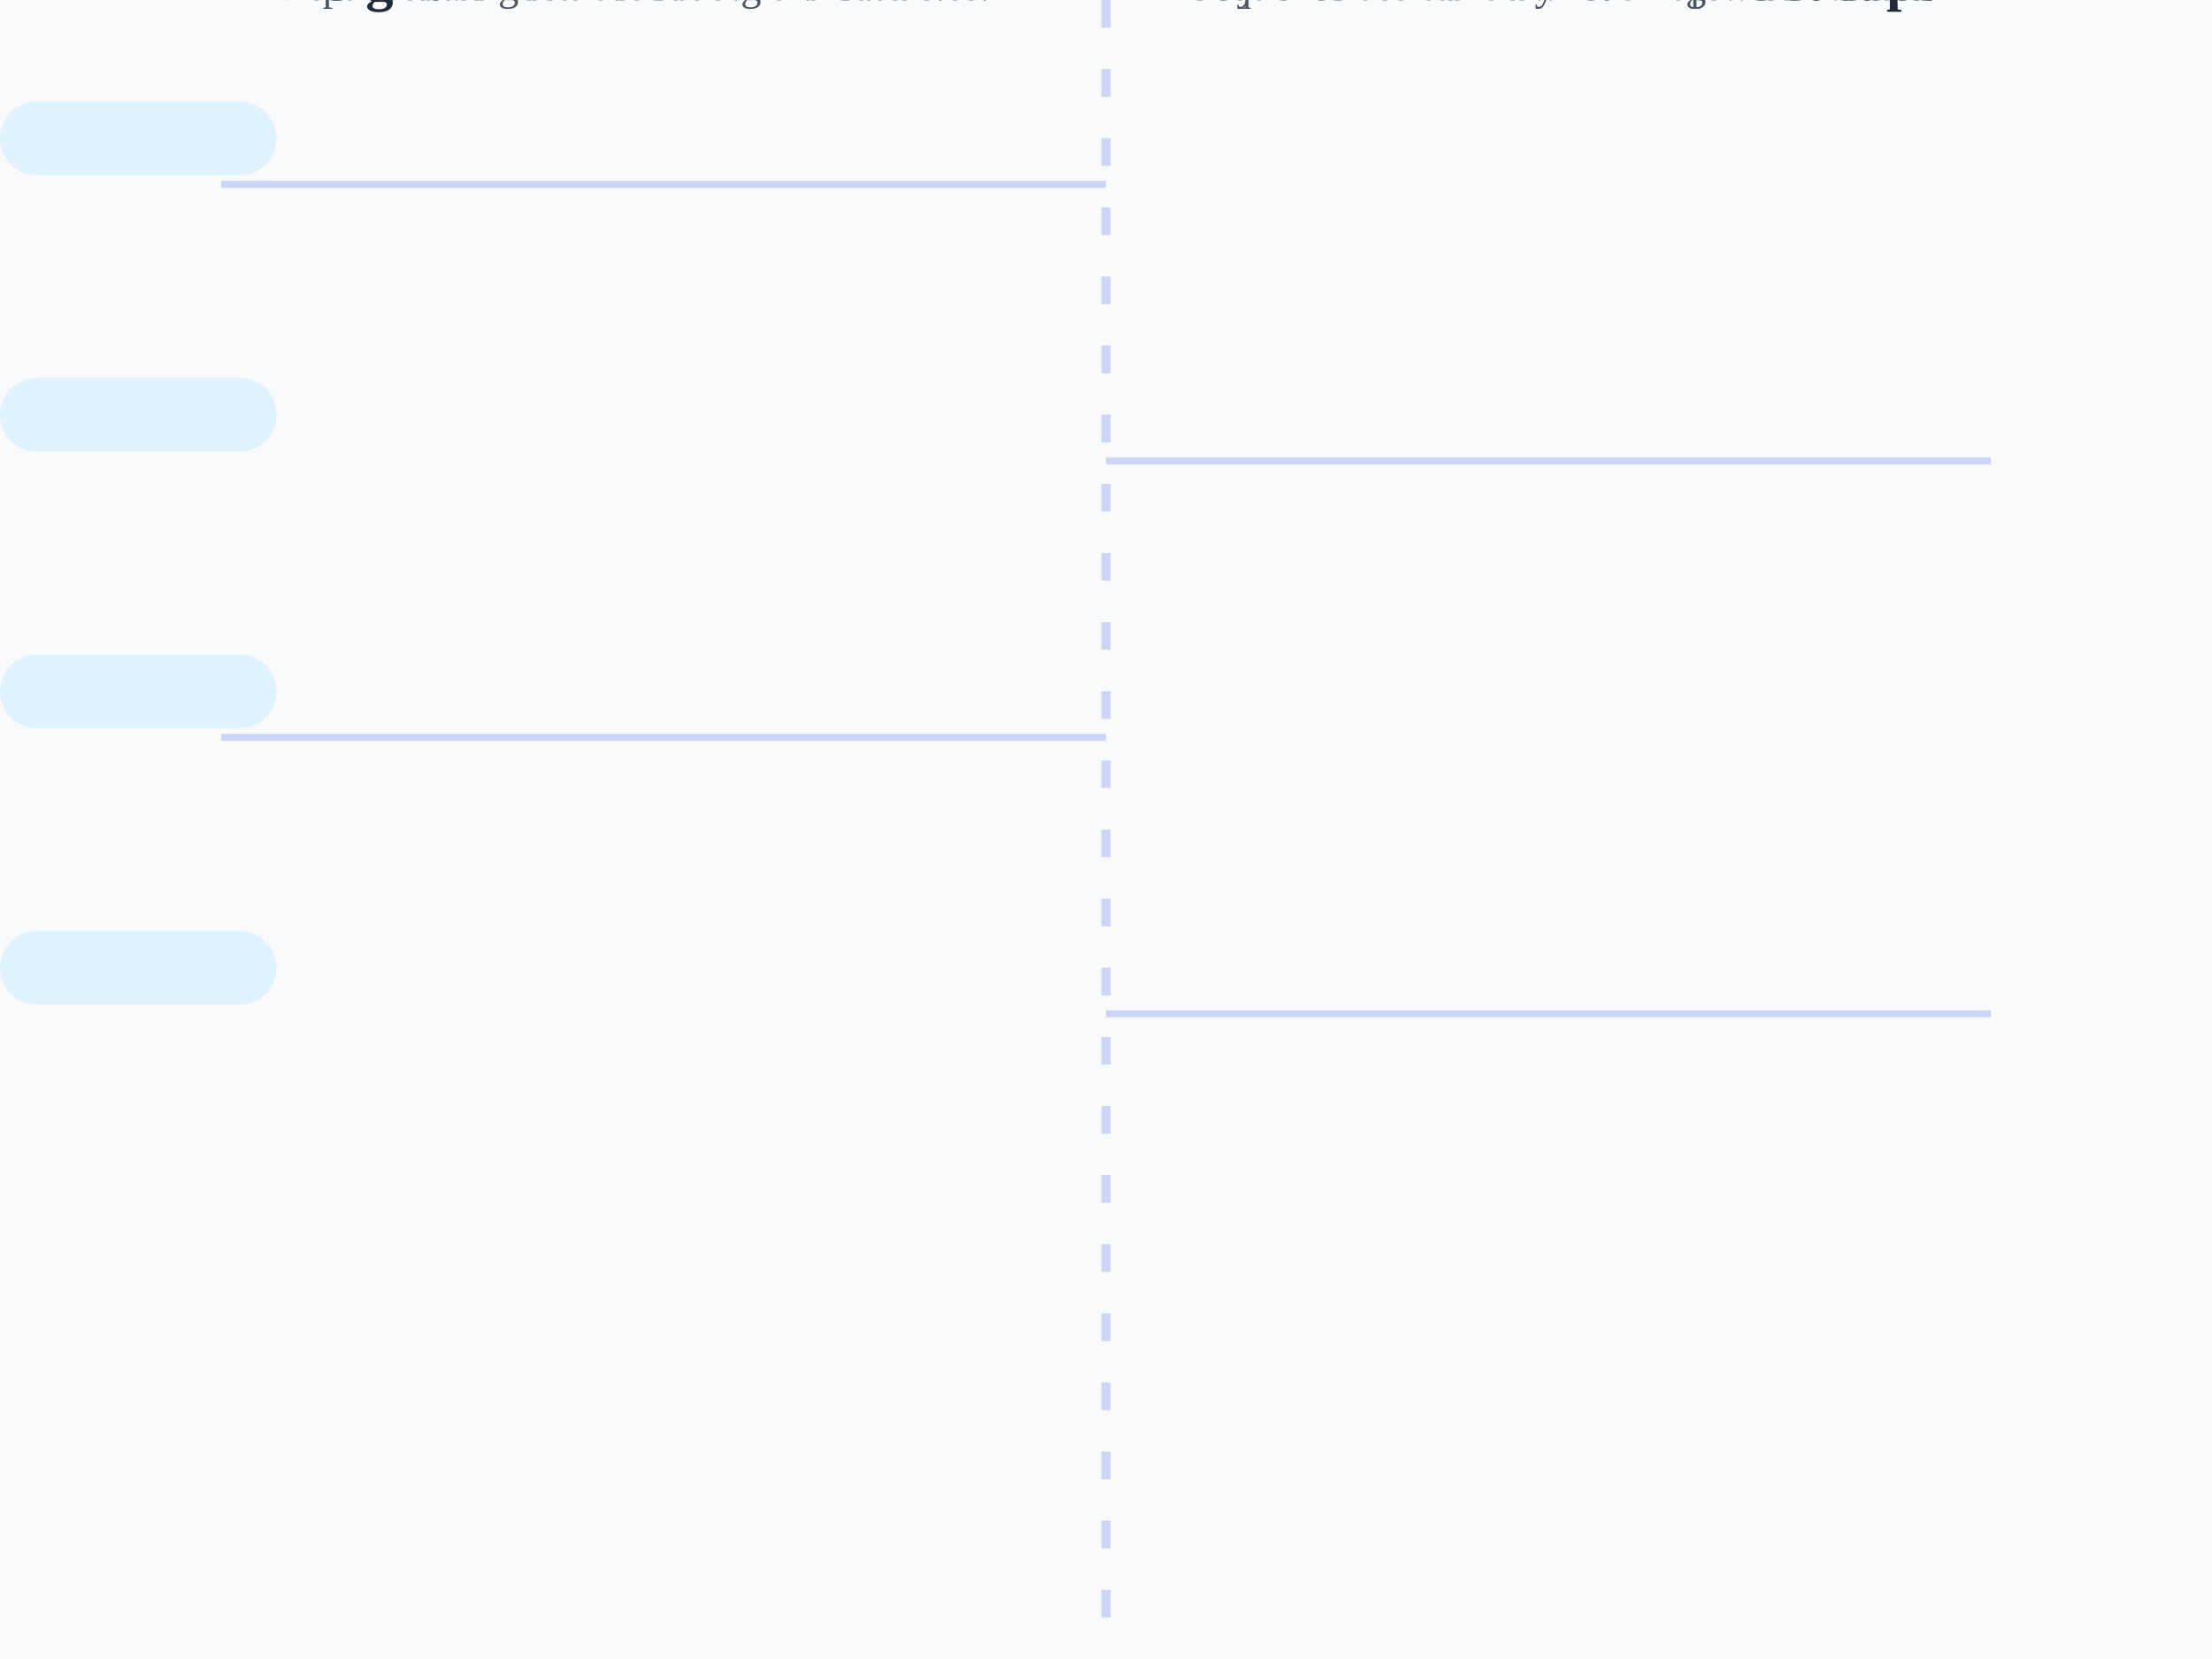
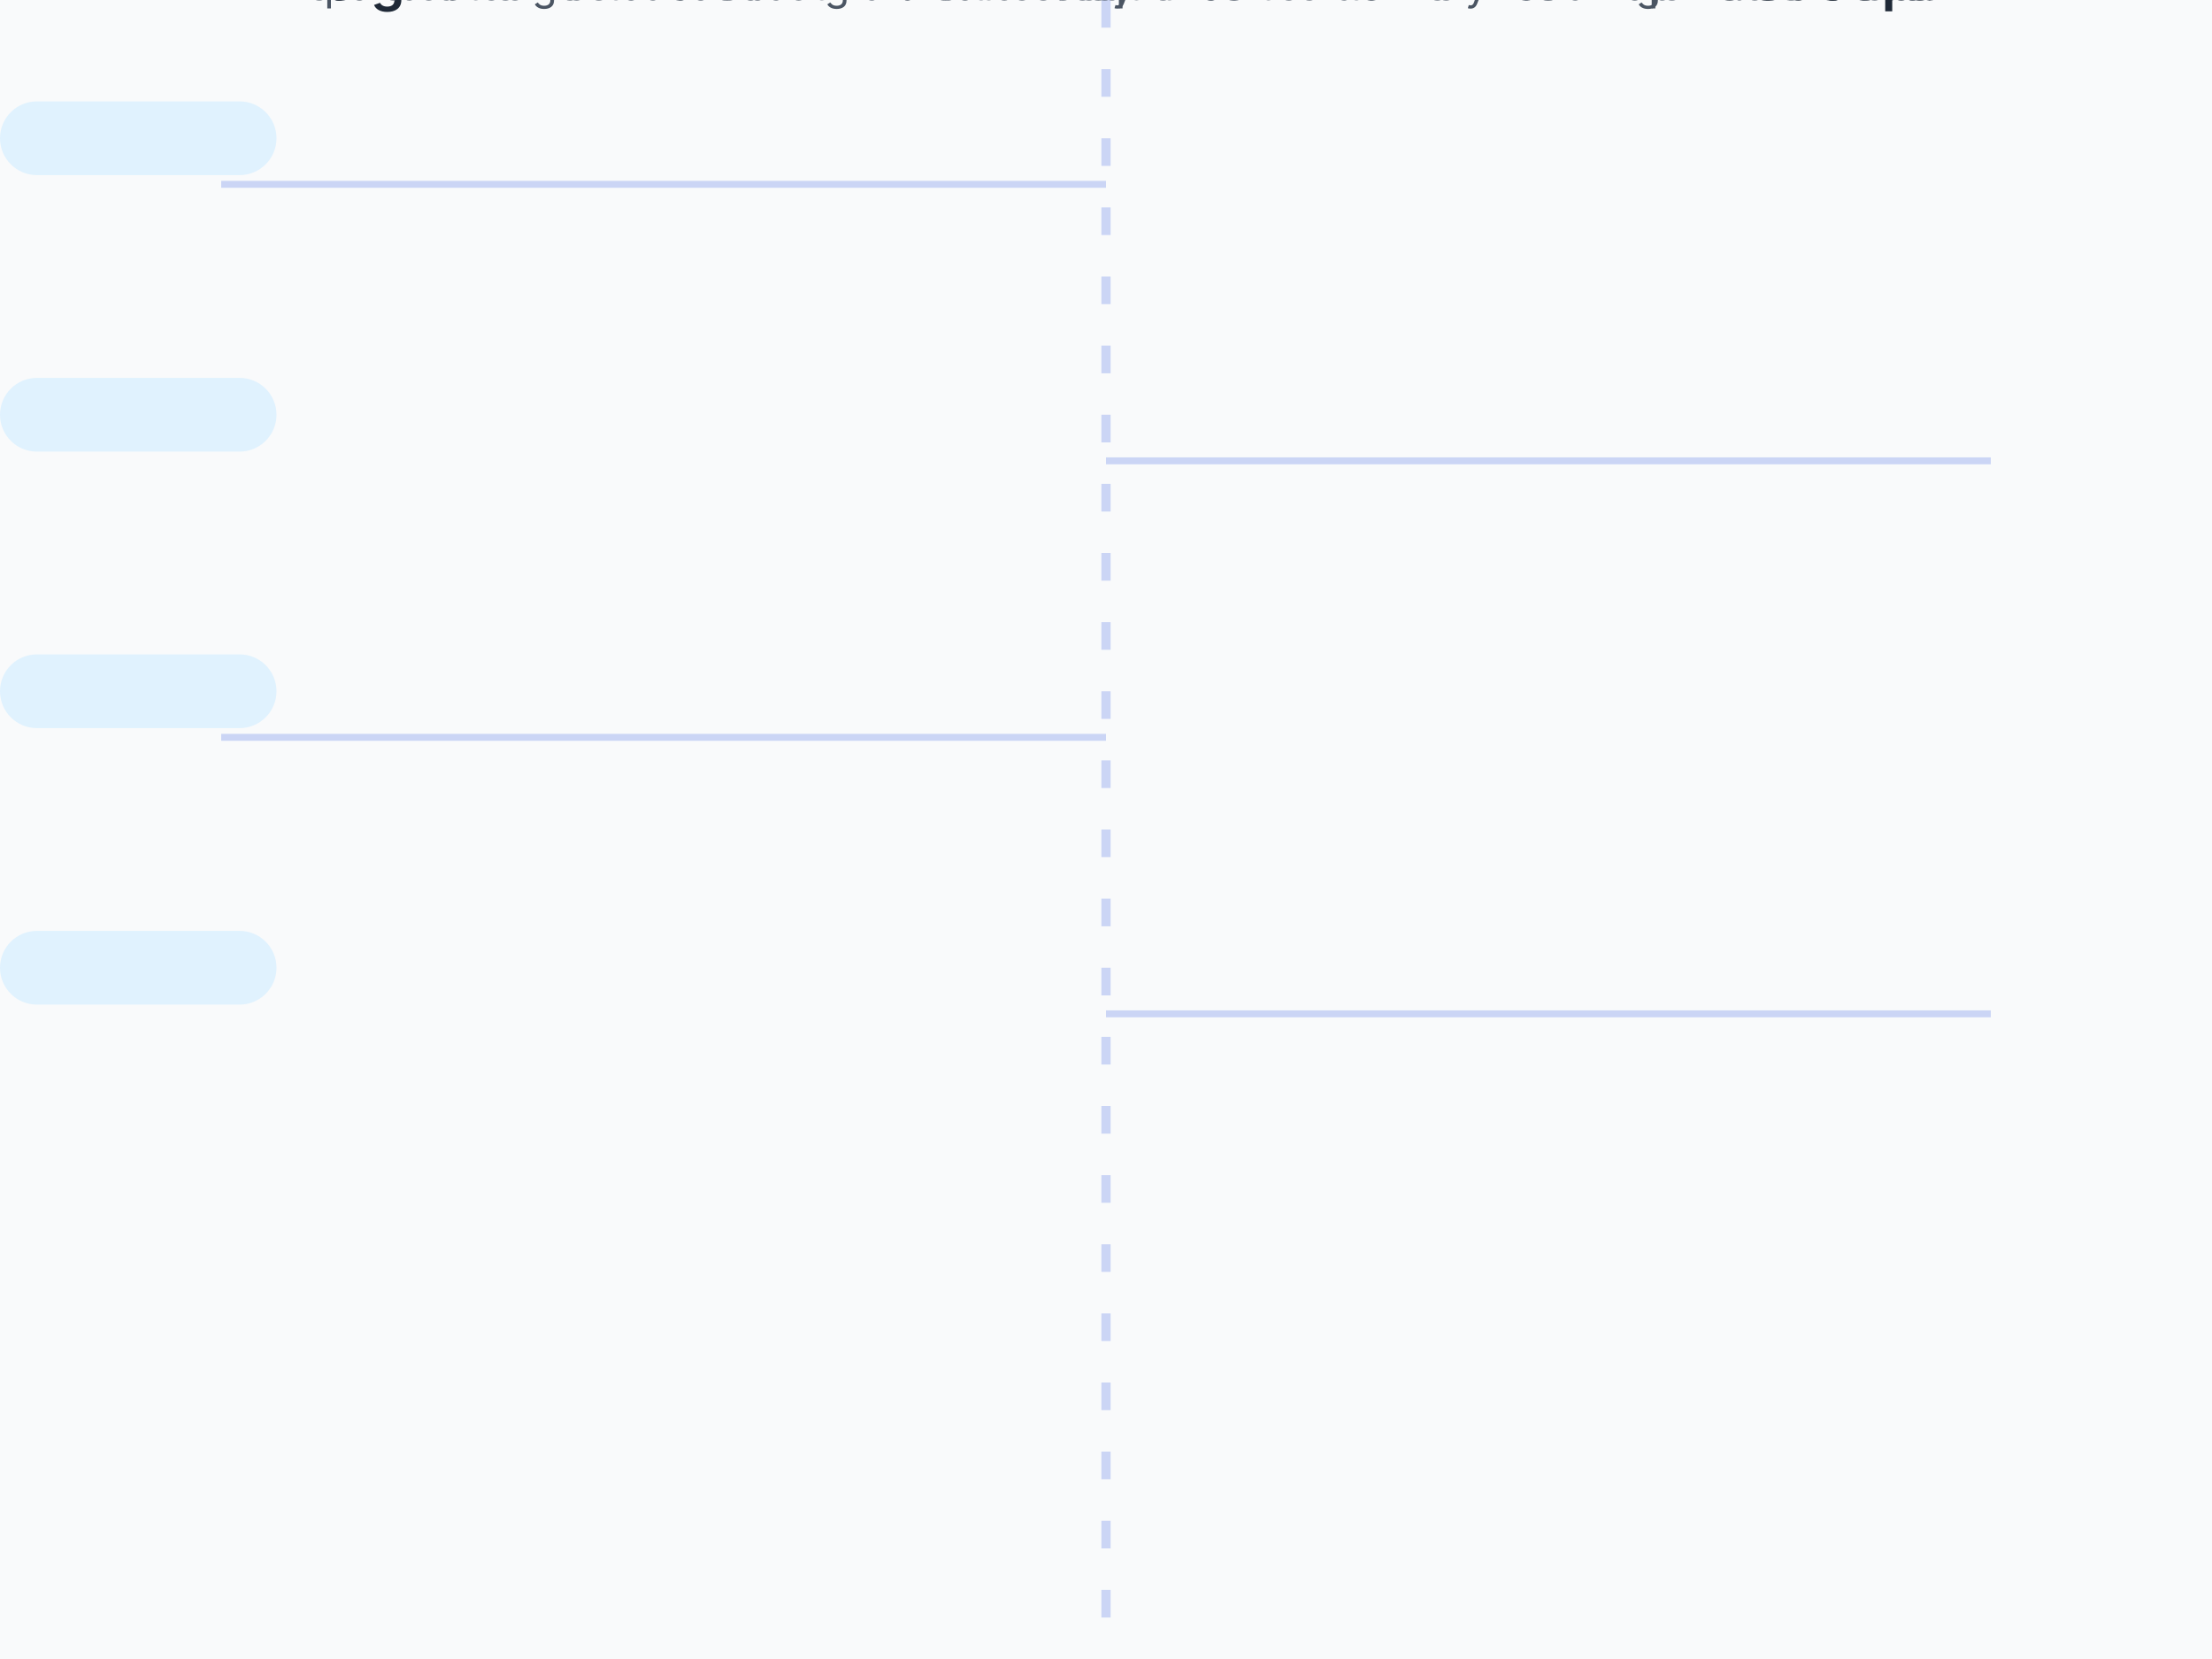
<svg xmlns="http://www.w3.org/2000/svg" width="960.0" height="720.0">
  <rect x="0" y="0" width="100%" height="100%" fill="#f9fafb" />
  <line stroke="#cbd5f5" stroke-dasharray="12 18" stroke-width="4" x1="480" y1="0" x2="480" y2="100%" />
  <g>
    <line stroke="#cbd5f5" stroke-width="3" x1="480" y1="80" x2="96" y2="80" />
    <rect x="120 - 60" y="44.0" width="120" height="32" rx="16" fill="#e0f2fe" />
-     <text text-anchor="start" font-family="SequenceAdapter(_values=(Inter, Arial, sans - serif))" font-size="24" font-weight="600" fill="#1f2937" x="120" y="80 - 12">Insight</text>
-     <text text-anchor="end" font-family="SequenceAdapter(_values=(Inter, Arial, sans - serif))" font-size="18" fill="#4b5563" x="840.0" y="80 + 18">Synthesize interview learnings into themes.</text>
+     <text text-anchor="start" font-family="Inter, Arial, sans-serif" font-size="24" font-weight="600" fill="#1f2937" x="120" y="80 - 12">Insight</text>
+     <text text-anchor="end" font-family="Inter, Arial, sans-serif" font-size="18" fill="#4b5563" x="840.0" y="80 + 18">Synthesize interview learnings into themes.</text>
  </g>
  <g>
    <line stroke="#cbd5f5" stroke-width="3" x1="480" y1="200" x2="864.0" y2="200" />
    <rect x="840.0 - 60" y="164.0" width="120" height="32" rx="16" fill="#e0f2fe" />
-     <text text-anchor="end" font-family="SequenceAdapter(_values=(Inter, Arial, sans - serif))" font-size="24" font-weight="600" fill="#1f2937" x="840.0" y="200 - 12">Concept</text>
-     <text text-anchor="start" font-family="SequenceAdapter(_values=(Inter, Arial, sans - serif))" font-size="18" fill="#4b5563" x="120" y="200 + 18">Expand divergent ideas around the themes.</text>
+     <text text-anchor="end" font-family="Inter, Arial, sans-serif" font-size="24" font-weight="600" fill="#1f2937" x="840.0" y="200 - 12">Concept</text>
+     <text text-anchor="start" font-family="Inter, Arial, sans-serif" font-size="18" fill="#4b5563" x="120" y="200 + 18">Expand divergent ideas around the themes.</text>
  </g>
  <g>
    <line stroke="#cbd5f5" stroke-width="3" x1="480" y1="320" x2="96" y2="320" />
    <rect x="120 - 60" y="284.0" width="120" height="32" rx="16" fill="#e0f2fe" />
-     <text text-anchor="start" font-family="SequenceAdapter(_values=(Inter, Arial, sans - serif))" font-size="24" font-weight="600" fill="#1f2937" x="120" y="320 - 12">Plan</text>
-     <text text-anchor="end" font-family="SequenceAdapter(_values=(Inter, Arial, sans - serif))" font-size="18" fill="#4b5563" x="840.0" y="320 + 18">Sequence the delivery roadmap with owners.</text>
+     <text text-anchor="start" font-family="Inter, Arial, sans-serif" font-size="24" font-weight="600" fill="#1f2937" x="120" y="320 - 12">Plan</text>
+     <text text-anchor="end" font-family="Inter, Arial, sans-serif" font-size="18" fill="#4b5563" x="840.0" y="320 + 18">Sequence the delivery roadmap with owners.</text>
  </g>
  <g>
    <line stroke="#cbd5f5" stroke-width="3" x1="480" y1="440" x2="864.0" y2="440" />
    <rect x="840.0 - 60" y="404.0" width="120" height="32" rx="16" fill="#e0f2fe" />
-     <text text-anchor="end" font-family="SequenceAdapter(_values=(Inter, Arial, sans - serif))" font-size="24" font-weight="600" fill="#1f2937" x="840.0" y="440 - 12">Measure</text>
-     <text text-anchor="start" font-family="SequenceAdapter(_values=(Inter, Arial, sans - serif))" font-size="18" fill="#4b5563" x="120" y="440 + 18">Define outcomes and leading indicators.</text>
+     <text text-anchor="end" font-family="Inter, Arial, sans-serif" font-size="24" font-weight="600" fill="#1f2937" x="840.0" y="440 - 12">Measure</text>
+     <text text-anchor="start" font-family="Inter, Arial, sans-serif" font-size="18" fill="#4b5563" x="120" y="440 + 18">Define outcomes and leading indicators.</text>
  </g>
</svg>
